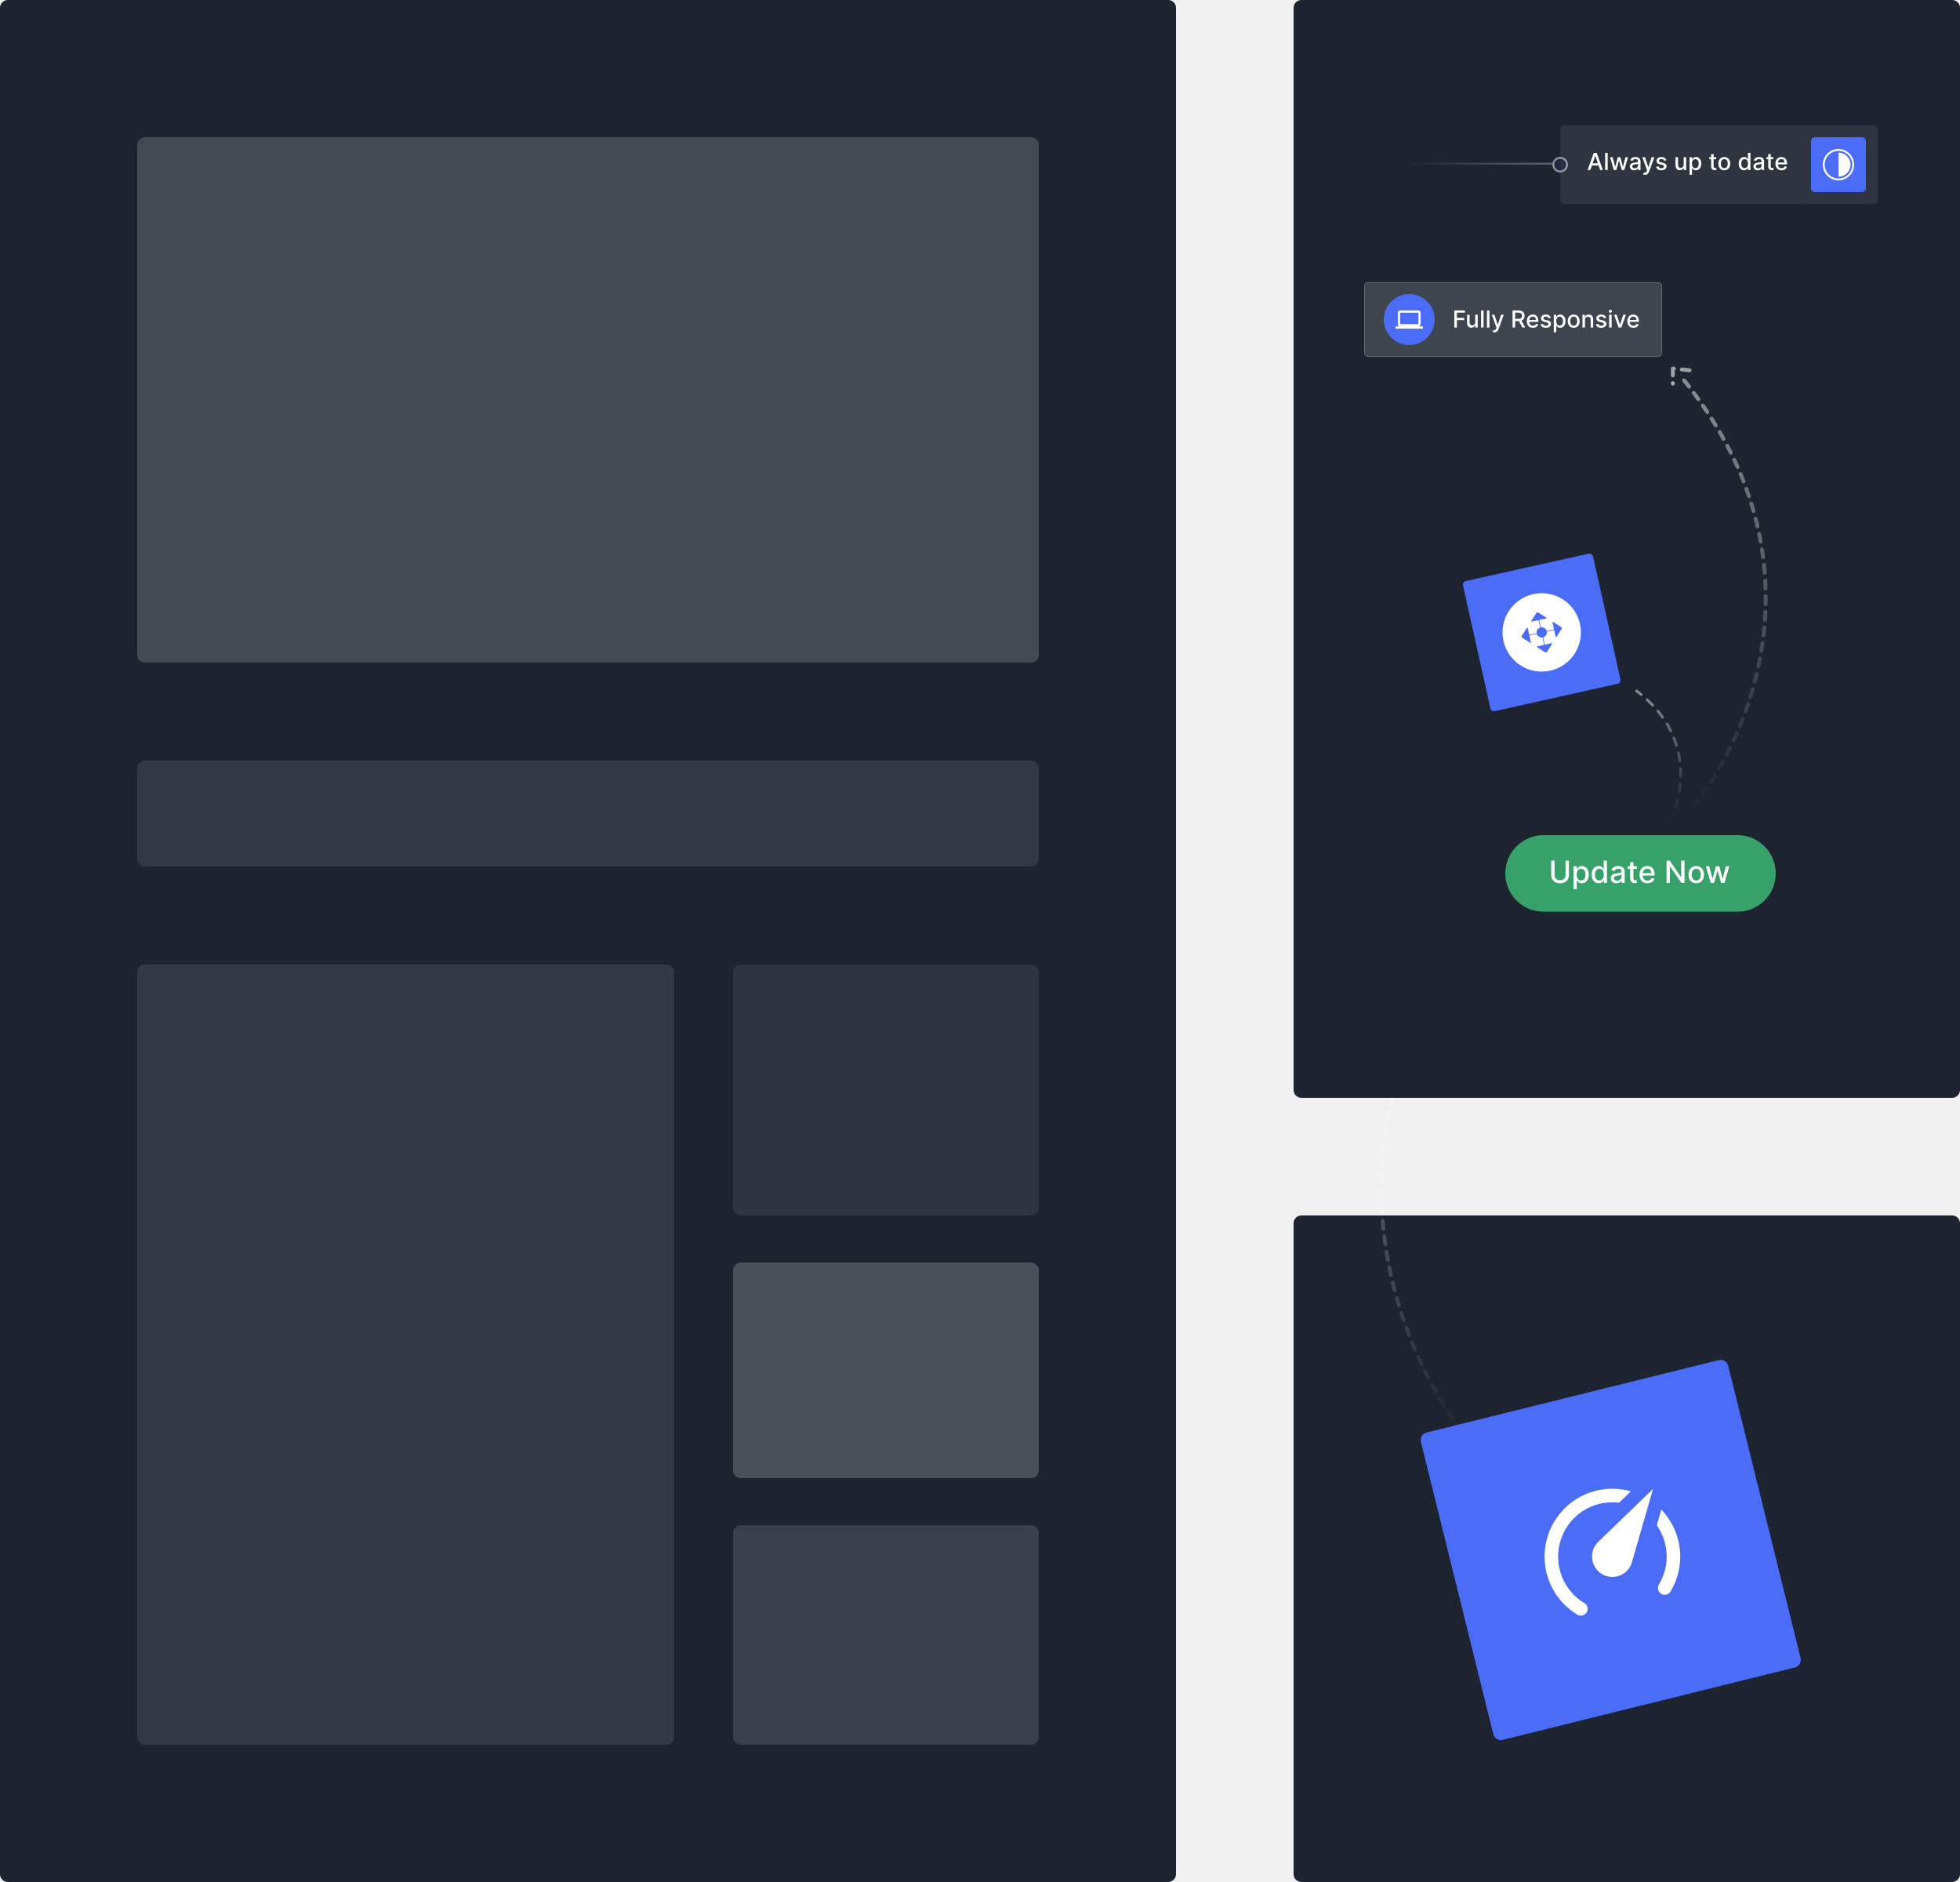
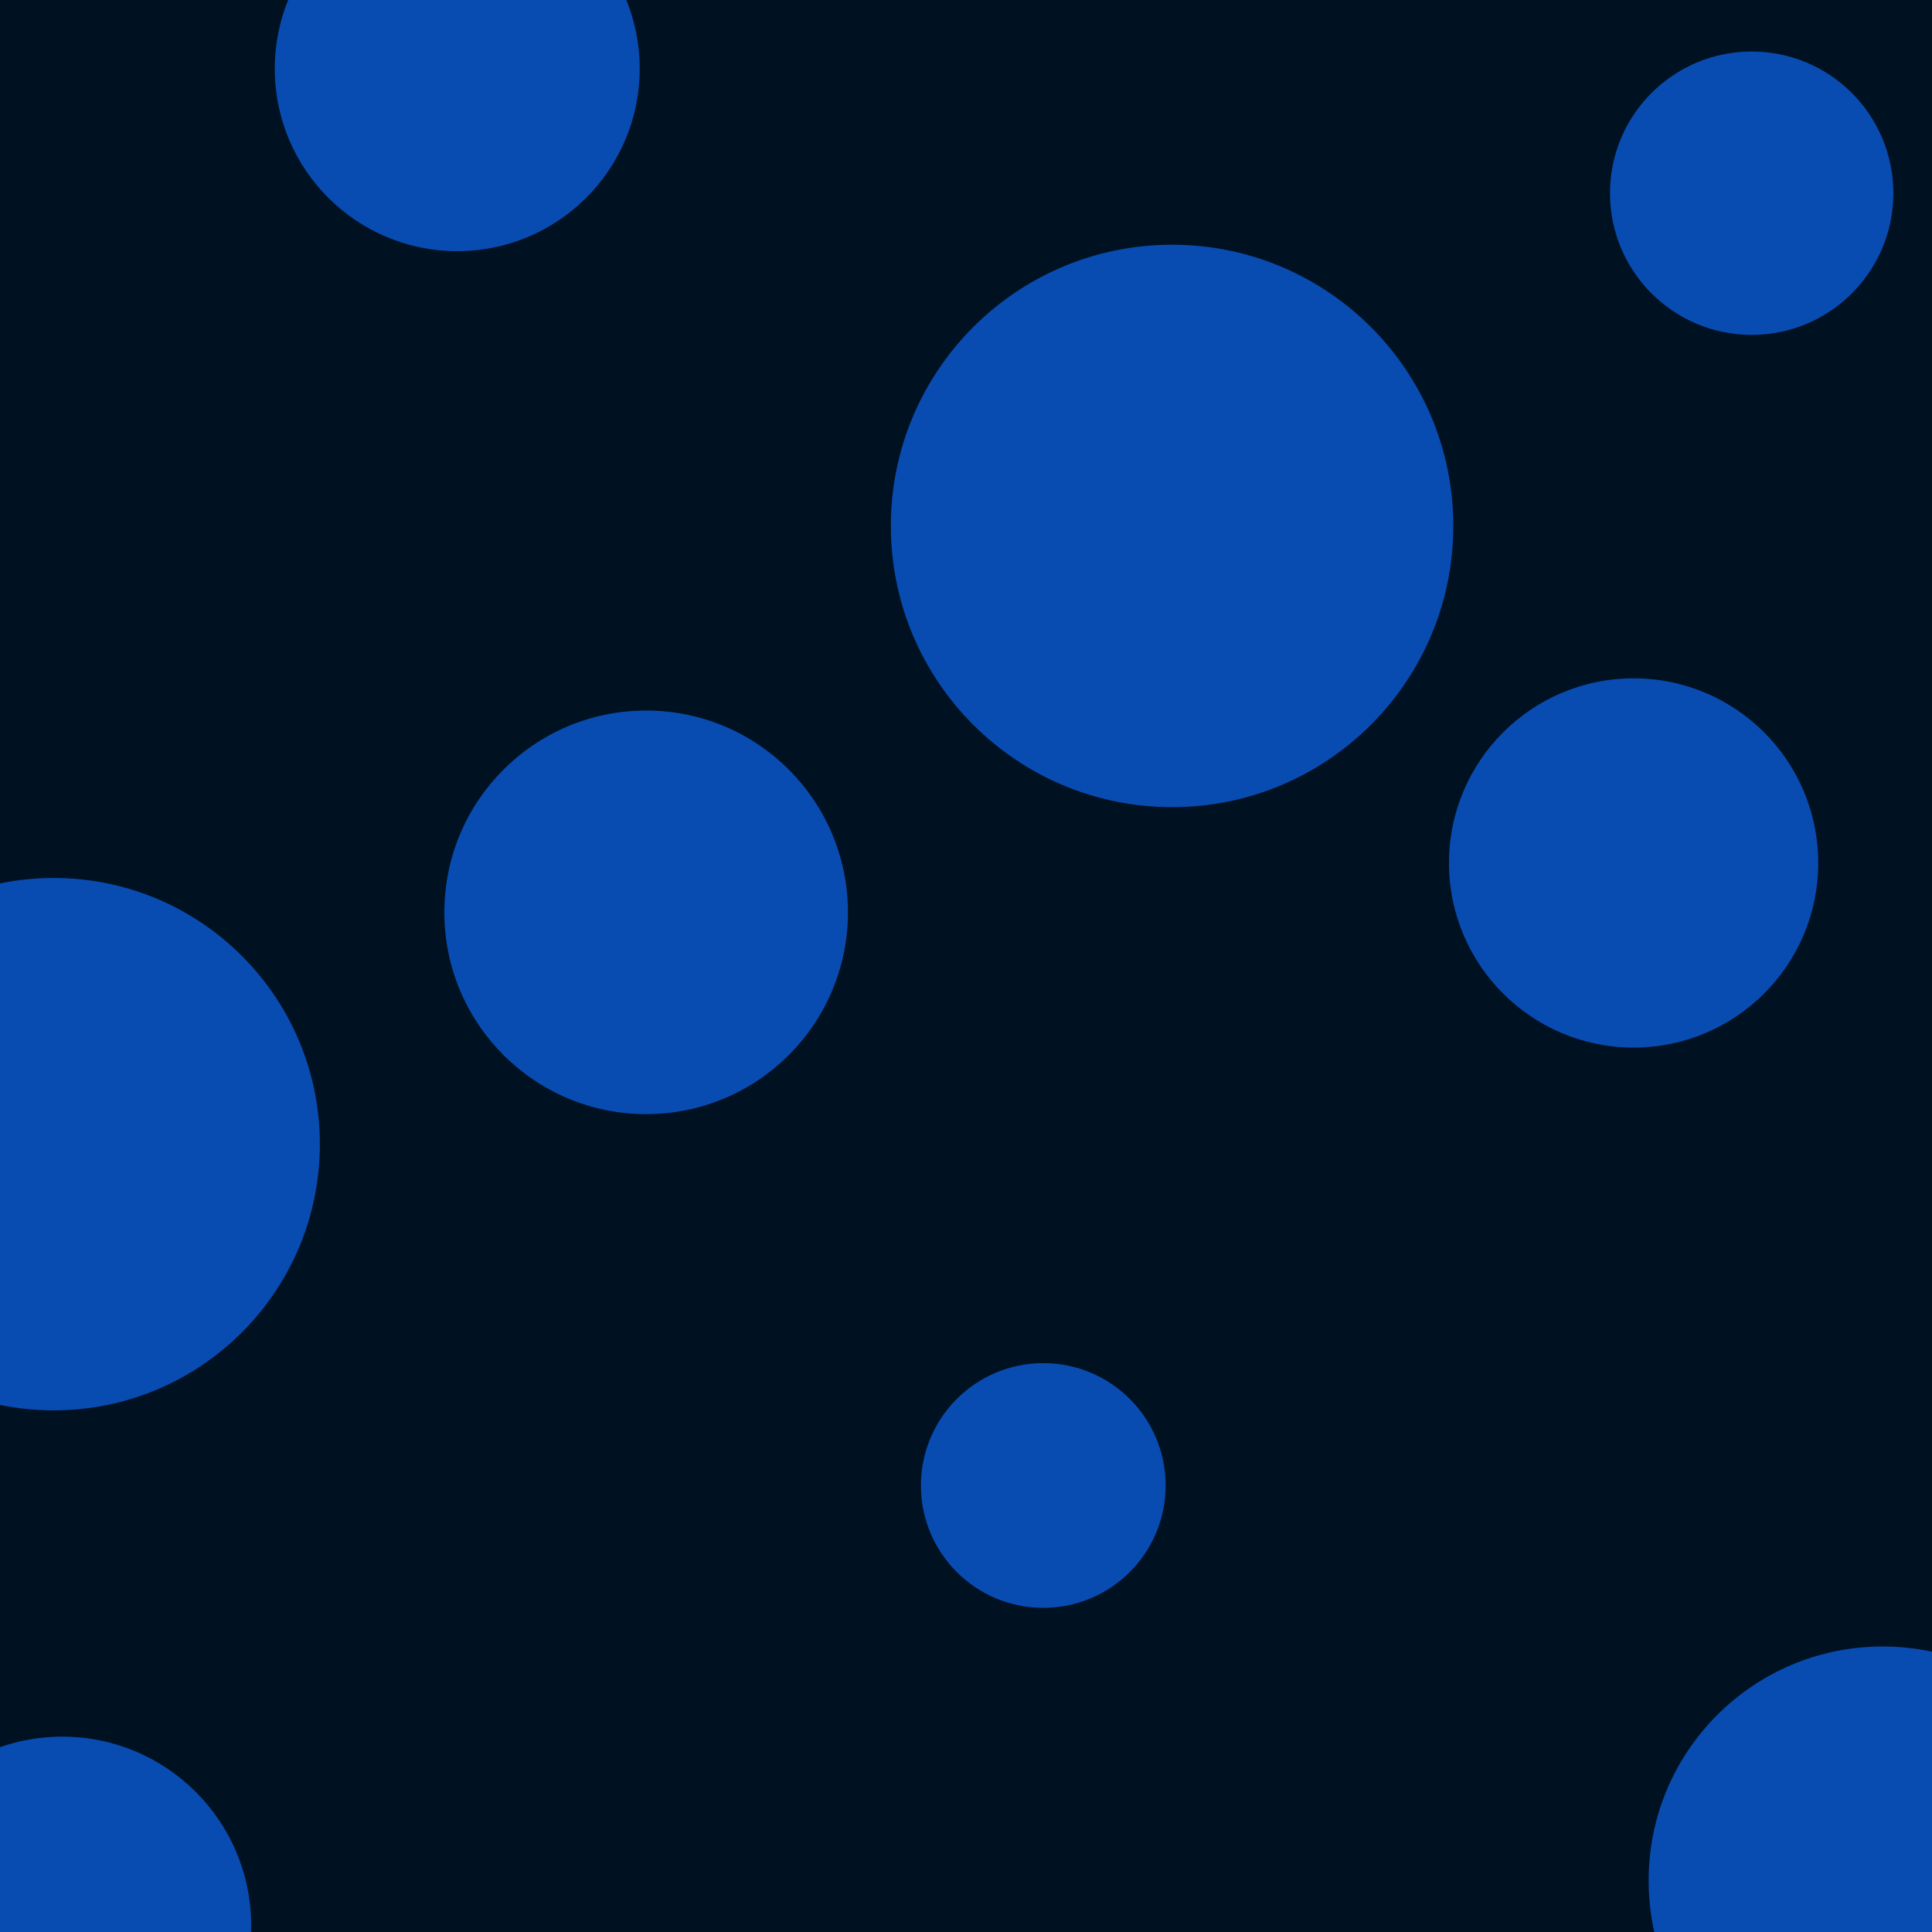
- <svg xmlns="http://www.w3.org/2000/svg" width="500" height="480" viewBox="0 0 500 480" fill="none">
-   <rect x="330" y="310" width="170" height="170" rx="2" fill="#1D2430" />
-   <rect x="362" y="365.831" width="80.765" height="80.765" rx="2" transform="rotate(-13.9128 362 365.831)" fill="#4A6CF7" />
-   <path d="M412.572 402.039C411.235 402.37 409.822 402.156 408.643 401.445C407.464 400.734 406.615 399.584 406.284 398.247C405.818 396.366 406.435 394.466 407.718 393.239L421.691 379.757L416.388 398.152C415.956 400.006 414.538 401.552 412.572 402.039ZM407.162 380.2C410.203 379.447 413.25 379.583 416.061 380.349L413.037 383.256C411.434 383.047 409.675 383.144 407.995 383.56C404.43 384.443 401.363 386.705 399.467 389.85C397.571 392.995 397.002 396.764 397.884 400.328C398.804 404.041 401.131 407.03 404.167 408.846L404.183 408.842C405.001 409.334 405.263 410.393 404.77 411.21C404.277 412.028 403.202 412.294 402.389 411.818C398.595 409.531 395.673 405.797 394.525 401.16C393.421 396.705 394.132 391.994 396.502 388.063C398.873 384.132 402.707 381.304 407.162 380.2ZM428.123 392.838C429.271 397.474 428.43 402.14 426.143 405.934C425.646 406.735 424.587 406.997 423.77 406.504C422.952 406.011 422.69 404.953 423.183 404.135C425.016 401.096 425.683 397.382 424.763 393.67C424.347 391.99 423.612 390.389 422.649 389.023L423.808 384.992C425.826 387.166 427.365 389.78 428.123 392.838Z" fill="white" />
-   <rect width="300" height="480" rx="2" fill="#1D2430" />
-   <rect x="35" y="35" width="230" height="134" rx="2" fill="white" fill-opacity="0.17" />
-   <rect opacity="0.1" x="35" y="194" width="230" height="27" rx="2" fill="white" />
-   <rect opacity="0.1" x="35" y="246" width="137" height="199" rx="2" fill="white" />
-   <rect opacity="0.08" x="187" y="246" width="78" height="64" rx="2" fill="white" />
-   <rect opacity="0.2" x="187" y="322" width="78" height="55" rx="2" fill="white" />
-   <rect opacity="0.2" x="187" y="389" width="78" height="56" rx="2" fill="white" fill-opacity="0.65" />
-   <path d="M377.795 371.295C358.482 349.772 331.574 292.451 378.448 235.357" stroke="url(#paint0_linear_50_445)" stroke-linecap="round" stroke-linejoin="round" stroke-dasharray="2 2" />
-   <path d="M375.753 233.513L380.883 233V237.617" stroke="url(#paint1_linear_50_445)" stroke-linecap="round" stroke-linejoin="round" stroke-dasharray="2 2" />
-   <rect x="330" width="170" height="280" rx="2" fill="#1D2430" />
-   <rect x="384" y="213" width="69" height="19.528" rx="9.764" fill="#36A269" />
-   <path d="M399.37 219.509V223.177C399.37 223.948 398.838 224.502 397.972 224.502C397.109 224.502 396.574 223.948 396.574 223.177V219.509H395.717V223.246C395.717 224.439 396.61 225.285 397.972 225.285C399.334 225.285 400.23 224.439 400.23 223.246V219.509H399.37Z" fill="white" />
-   <path d="M401.41 226.788H402.239V224.527H402.289C402.439 224.799 402.744 225.274 403.521 225.274C404.553 225.274 405.302 224.447 405.302 223.068C405.302 221.687 404.541 220.874 403.512 220.874C402.722 220.874 402.436 221.357 402.289 221.62H402.22V220.93H401.41V226.788ZM402.222 223.06C402.222 222.17 402.611 221.579 403.335 221.579C404.087 221.579 404.464 222.214 404.464 223.06C404.464 223.914 404.075 224.566 403.335 224.566C402.622 224.566 402.222 223.956 402.222 223.06Z" fill="white" />
-   <path d="M407.826 225.274C408.602 225.274 408.908 224.799 409.057 224.527H409.127V225.19H409.937V219.509H409.107V221.62H409.057C408.908 221.357 408.625 220.874 407.831 220.874C406.802 220.874 406.045 221.687 406.045 223.068C406.045 224.447 406.791 225.274 407.826 225.274ZM408.009 224.566C407.268 224.566 406.883 223.914 406.883 223.06C406.883 222.214 407.26 221.579 408.009 221.579C408.733 221.579 409.121 222.17 409.121 223.06C409.121 223.956 408.725 224.566 408.009 224.566Z" fill="white" />
-   <path d="M412.36 225.285C413.065 225.285 413.462 224.927 413.62 224.608H413.653V225.19H414.463V222.361C414.463 221.121 413.487 220.874 412.81 220.874C412.039 220.874 411.329 221.185 411.051 221.962L411.831 222.139C411.953 221.837 412.263 221.545 412.821 221.545C413.356 221.545 413.631 221.826 413.631 222.308V222.328C413.631 222.63 413.32 222.624 412.555 222.713C411.747 222.808 410.921 223.018 410.921 223.986C410.921 224.824 411.55 225.285 412.36 225.285ZM412.541 224.619C412.072 224.619 411.734 224.408 411.734 223.998C411.734 223.554 412.127 223.396 412.607 223.332C412.876 223.296 413.514 223.224 413.634 223.104V223.654C413.634 224.158 413.231 224.619 412.541 224.619Z" fill="white" />
-   <path d="M417.557 220.93H416.683V219.909H415.853V220.93H415.229V221.595H415.853V224.111C415.851 224.885 416.442 225.26 417.096 225.246C417.36 225.243 417.537 225.193 417.634 225.157L417.485 224.472C417.429 224.483 417.326 224.508 417.193 224.508C416.924 224.508 416.683 224.419 416.683 223.939V221.595H417.557V220.93Z" fill="white" />
-   <path d="M420.265 225.276C421.194 225.276 421.851 224.819 422.04 224.125L421.255 223.984C421.105 224.386 420.745 224.591 420.273 224.591C419.563 224.591 419.086 224.131 419.064 223.31H422.093V223.016C422.093 221.476 421.172 220.874 420.206 220.874C419.019 220.874 418.237 221.778 418.237 223.088C418.237 224.411 419.008 225.276 420.265 225.276ZM419.066 222.688C419.1 222.084 419.538 221.559 420.212 221.559C420.856 221.559 421.277 222.036 421.28 222.688H419.066Z" fill="white" />
-   <path d="M429.732 219.509H428.883V223.681H428.83L425.94 219.509H425.147V225.19H426.004V221.024H426.057L428.944 225.19H429.732V219.509Z" fill="white" />
-   <path d="M432.71 225.276C433.912 225.276 434.697 224.397 434.697 223.079C434.697 221.753 433.912 220.874 432.71 220.874C431.509 220.874 430.724 221.753 430.724 223.079C430.724 224.397 431.509 225.276 432.71 225.276ZM432.713 224.58C431.928 224.58 431.562 223.895 431.562 223.077C431.562 222.261 431.928 221.568 432.713 221.568C433.493 221.568 433.859 222.261 433.859 223.077C433.859 223.895 433.493 224.58 432.713 224.58Z" fill="white" />
-   <path d="M436.416 225.19H437.26L438.125 222.114H438.189L439.054 225.19H439.9L441.151 220.93H440.294L439.465 224.045H439.423L438.591 220.93H437.734L436.896 224.059H436.855L436.02 220.93H435.163L436.416 225.19Z" fill="white" />
-   <path d="M429.313 209C445.373 191.102 467.749 143.437 428.77 95.96" stroke="url(#paint2_linear_50_445)" stroke-linecap="round" stroke-linejoin="round" stroke-dasharray="2 2" />
-   <path d="M431.011 94.427L426.746 94V97.839" stroke="url(#paint3_linear_50_445)" stroke-linecap="round" stroke-linejoin="round" stroke-dasharray="2 2" />
-   <path d="M425.919 209.552C429.35 203.094 432.466 187.389 417.488 176.228" stroke="url(#paint4_linear_50_445)" stroke-width="0.7" stroke-linecap="round" stroke-linejoin="round" stroke-dasharray="2 2" />
-   <rect x="348" y="72" width="76" height="19" rx="1" fill="white" fill-opacity="0.15" />
-   <rect x="348.1" y="72.1" width="75.8" height="18.8" rx="0.9" stroke="white" stroke-opacity="0.19" stroke-width="0.2" />
-   <path d="M371 83.538H371.658V81.636H373.512V81.071H371.658V79.742H373.706V79.175H371V83.538Z" fill="white" />
-   <path d="M376.333 82.181C376.335 82.737 375.921 83.001 375.563 83.001C375.169 83.001 374.896 82.716 374.896 82.271V80.266H374.259V82.347C374.259 83.159 374.705 83.581 375.333 83.581C375.825 83.581 376.16 83.321 376.311 82.972H376.345V83.538H376.972V80.266H376.333V82.181Z" fill="white" />
-   <path d="M378.465 79.175H377.828V83.538H378.465V79.175Z" fill="white" />
-   <path d="M379.959 79.175H379.322V83.538H379.959V79.175Z" fill="white" />
-   <path d="M381.219 84.766C381.745 84.766 382.077 84.491 382.267 83.975L383.62 80.272L382.932 80.266L382.103 82.805H382.069L381.24 80.266H380.558L381.756 83.581L381.677 83.798C381.515 84.233 381.287 84.269 380.938 84.173L380.784 84.695C380.861 84.729 381.027 84.766 381.219 84.766Z" fill="white" />
-   <path d="M385.859 83.538H386.518V81.887H387.413C387.428 81.887 387.44 81.887 387.455 81.887L388.342 83.538H389.092L388.124 81.772C388.659 81.574 388.925 81.129 388.925 80.543C388.925 79.739 388.427 79.175 387.415 79.175H385.859V83.538ZM386.518 81.32V79.739H387.344C387.994 79.739 388.263 80.048 388.263 80.543C388.263 81.035 387.994 81.32 387.353 81.32H386.518Z" fill="white" />
-   <path d="M391.045 83.604C391.759 83.604 392.264 83.253 392.409 82.72L391.806 82.612C391.691 82.921 391.414 83.078 391.051 83.078C390.506 83.078 390.139 82.724 390.122 82.094H392.449V81.868C392.449 80.685 391.742 80.223 391 80.223C390.088 80.223 389.487 80.918 389.487 81.923C389.487 82.94 390.08 83.604 391.045 83.604ZM390.124 81.617C390.15 81.152 390.487 80.749 391.004 80.749C391.499 80.749 391.823 81.116 391.825 81.617H390.124Z" fill="white" />
-   <path d="M395.608 81.065C395.476 80.555 395.078 80.223 394.37 80.223C393.631 80.223 393.107 80.613 393.107 81.192C393.107 81.657 393.388 81.966 394.002 82.102L394.556 82.224C394.871 82.294 395.018 82.435 395.018 82.639C395.018 82.893 394.748 83.091 394.33 83.091C393.949 83.091 393.703 82.927 393.627 82.605L393.011 82.699C393.118 83.278 393.599 83.604 394.334 83.604C395.125 83.604 395.672 83.185 395.672 82.592C395.672 82.13 395.378 81.844 394.777 81.706L394.257 81.587C393.897 81.501 393.742 81.38 393.744 81.158C393.742 80.907 394.015 80.728 394.377 80.728C394.773 80.728 394.956 80.947 395.031 81.167L395.608 81.065Z" fill="white" />
-   <path d="M396.373 84.766H397.01V83.029H397.048C397.163 83.238 397.398 83.602 397.994 83.602C398.787 83.602 399.362 82.967 399.362 81.908C399.362 80.847 398.778 80.223 397.988 80.223C397.381 80.223 397.161 80.594 397.048 80.796H396.995V80.266H396.373V84.766ZM396.997 81.902C396.997 81.218 397.295 80.764 397.851 80.764C398.429 80.764 398.719 81.252 398.719 81.902C398.719 82.558 398.42 83.059 397.851 83.059C397.304 83.059 396.997 82.59 396.997 81.902Z" fill="white" />
-   <path d="M401.454 83.604C402.377 83.604 402.98 82.929 402.98 81.917C402.98 80.898 402.377 80.223 401.454 80.223C400.532 80.223 399.929 80.898 399.929 81.917C399.929 82.929 400.532 83.604 401.454 83.604ZM401.456 83.07C400.854 83.07 400.572 82.543 400.572 81.915C400.572 81.288 400.854 80.756 401.456 80.756C402.055 80.756 402.336 81.288 402.336 81.915C402.336 82.543 402.055 83.07 401.456 83.07Z" fill="white" />
-   <path d="M404.328 81.595C404.328 81.073 404.648 80.775 405.091 80.775C405.523 80.775 405.786 81.058 405.786 81.533V83.538H406.423V81.457C406.423 80.647 405.977 80.223 405.308 80.223C404.816 80.223 404.494 80.451 404.343 80.798H404.303V80.266H403.691V83.538H404.328V81.595Z" fill="white" />
-   <path d="M409.729 81.065C409.597 80.555 409.199 80.223 408.491 80.223C407.752 80.223 407.228 80.613 407.228 81.192C407.228 81.657 407.509 81.966 408.123 82.102L408.677 82.224C408.992 82.294 409.139 82.435 409.139 82.639C409.139 82.893 408.869 83.091 408.451 83.091C408.07 83.091 407.825 82.927 407.748 82.605L407.132 82.699C407.239 83.278 407.72 83.604 408.455 83.604C409.246 83.604 409.793 83.185 409.793 82.592C409.793 82.13 409.499 81.844 408.898 81.706L408.379 81.587C408.018 81.501 407.863 81.38 407.865 81.158C407.863 80.907 408.136 80.728 408.498 80.728C408.894 80.728 409.077 80.947 409.152 81.167L409.729 81.065Z" fill="white" />
-   <path d="M410.494 83.538H411.131V80.266H410.494V83.538ZM410.816 79.761C411.035 79.761 411.218 79.59 411.218 79.381C411.218 79.173 411.035 79 410.816 79C410.594 79 410.413 79.173 410.413 79.381C410.413 79.59 410.594 79.761 410.816 79.761Z" fill="white" />
-   <path d="M414.788 80.266H414.104L413.277 82.784H413.243L412.414 80.266H411.73L412.919 83.538H413.601L414.788 80.266Z" fill="white" />
-   <path d="M416.68 83.604C417.393 83.604 417.898 83.253 418.043 82.72L417.44 82.612C417.325 82.921 417.048 83.078 416.686 83.078C416.141 83.078 415.774 82.724 415.757 82.094H418.084V81.868C418.084 80.685 417.376 80.223 416.635 80.223C415.723 80.223 415.122 80.918 415.122 81.923C415.122 82.94 415.714 83.604 416.68 83.604ZM415.759 81.617C415.785 81.152 416.121 80.749 416.639 80.749C417.134 80.749 417.457 81.116 417.46 81.617H415.759Z" fill="white" />
-   <circle cx="359.5" cy="81.5" r="6.5" fill="#4A6CF7" />
-   <path d="M357.167 79.75H361.833V82.667H357.167V79.75ZM361.833 83.25C361.988 83.25 362.136 83.189 362.246 83.079C362.355 82.97 362.417 82.821 362.417 82.667V79.75C362.417 79.426 362.154 79.167 361.833 79.167H357.167C356.843 79.167 356.583 79.426 356.583 79.75V82.667C356.583 82.821 356.645 82.97 356.754 83.079C356.864 83.189 357.012 83.25 357.167 83.25H356V83.833H363V83.25H361.833Z" fill="white" />
-   <rect x="373" y="148.4" width="34" height="34" rx="1" transform="rotate(-12.5713 373 148.4)" fill="#4A6CF7" />
-   <circle cx="393.293" cy="161.293" r="10" transform="rotate(-12.5713 393.293 161.293)" fill="white" />
-   <g clip-path="url(#clip0_50_445)">
-     <path d="M398.281 159.94L396.256 158.654C396.106 158.558 396.015 158.621 396.054 158.796L396.433 160.496L394.539 160.919C394.355 160.293 393.738 159.901 393.094 160L392.675 158.119L394.375 157.74C394.55 157.701 394.569 157.593 394.418 157.497L392.393 156.21C392.242 156.115 392.043 156.159 391.948 156.309L390.661 158.335C390.565 158.485 390.629 158.576 390.803 158.537L392.504 158.158L392.923 160.037C392.298 160.222 391.905 160.838 392.005 161.483L390.111 161.905L389.732 160.206C389.693 160.031 389.584 160.012 389.489 160.163L388.202 162.188C388.106 162.338 388.151 162.538 388.301 162.633L390.326 163.92C390.477 164.015 390.567 163.952 390.528 163.778L390.149 162.076L392.04 161.654C392.225 162.279 392.842 162.672 393.486 162.572L393.908 164.464L392.208 164.843C392.034 164.882 392.015 164.991 392.165 165.086L394.191 166.373C394.341 166.468 394.54 166.424 394.636 166.274L395.923 164.248C396.018 164.098 395.955 164.007 395.78 164.046L394.082 164.425L393.661 162.536C394.286 162.351 394.678 161.735 394.579 161.091L396.471 160.669L396.85 162.369C396.889 162.544 396.997 162.563 397.093 162.412L398.38 160.387C398.476 160.236 398.432 160.036 398.281 159.94Z" fill="#4A6CF7" />
+ <svg xmlns="http://www.w3.org/2000/svg" id="visual" viewBox="0 0 900 900" width="900" height="900" version="1.1">
+   <rect x="0" y="0" width="900" height="900" fill="#001122" />
+   <g fill="#084cb2">
+     <circle r="131" cx="546" cy="245" />
+     <circle r="57" cx="486" cy="692" />
+     <circle r="86" cx="761" cy="402" />
+     <circle r="85" cx="213" cy="32" />
+     <circle r="124" cx="25" cy="533" />
+     <circle r="109" cx="877" cy="876" />
+     <circle r="94" cx="301" cy="425" />
+     <circle r="66" cx="816" cy="90" />
+     <circle r="88" cx="29" cy="897" />
  </g>
-   <g opacity="0.08">
-     <rect x="398" y="32" width="81" height="20" rx="1" fill="white" />
-     <rect x="398.1" y="32.1" width="80.8" height="19.8" rx="0.9" stroke="white" stroke-opacity="0.19" stroke-width="0.2" />
-   </g>
-   <rect x="462" y="35" width="14" height="14" rx="1" fill="#4A6CF7" />
-   <path d="M468.998 38C466.791 38 465 39.791 465 41.998C465 44.209 466.791 46 468.998 46C471.209 46 473 44.209 473 41.998C473 39.791 471.209 38 468.998 38ZM469 45.524C467.054 45.524 465.476 43.946 465.476 42C465.476 40.054 467.054 38.476 469 38.476C470.946 38.476 472.524 40.054 472.524 42C472.524 43.946 470.946 45.524 469 45.524ZM469 38.928V45.069C470.694 45.069 472.071 43.692 472.071 41.998C472.071 40.308 470.694 38.928 469 38.928Z" fill="white" />
-   <path d="M405.699 43.364L406.099 42.209H407.804L408.202 43.364H408.901L407.331 39H406.57L405 43.364H405.699ZM406.291 41.655L406.935 39.793H406.969L407.612 41.655H406.291Z" fill="white" />
-   <path d="M410.117 39H409.48V43.364H410.117V39Z" fill="white" />
-   <path d="M411.684 43.364H412.332L412.996 41.001H413.045L413.71 43.364H414.36L415.321 40.091H414.663L414.026 42.484H413.994L413.354 40.091H412.696L412.053 42.494H412.021L411.379 40.091H410.721L411.684 43.364Z" fill="white" />
-   <path d="M416.878 43.436C417.419 43.436 417.724 43.161 417.845 42.916H417.871V43.364H418.493V41.19C418.493 40.238 417.743 40.048 417.223 40.048C416.631 40.048 416.085 40.287 415.872 40.883L416.471 41.02C416.565 40.788 416.803 40.564 417.232 40.564C417.643 40.564 417.854 40.779 417.854 41.15V41.165C417.854 41.397 417.615 41.393 417.027 41.461C416.407 41.533 415.772 41.695 415.772 42.439C415.772 43.082 416.256 43.436 416.878 43.436ZM417.017 42.925C416.656 42.925 416.396 42.763 416.396 42.447C416.396 42.106 416.699 41.985 417.068 41.936C417.274 41.908 417.764 41.853 417.856 41.761V42.183C417.856 42.571 417.547 42.925 417.017 42.925Z" fill="white" />
-   <path d="M419.627 44.591C420.153 44.591 420.486 44.316 420.675 43.8L422.028 40.097L421.34 40.091L420.511 42.631H420.477L419.648 40.091H418.967L420.164 43.406L420.085 43.624C419.923 44.058 419.695 44.094 419.346 43.999L419.192 44.521C419.269 44.555 419.435 44.591 419.627 44.591Z" fill="white" />
-   <path d="M425.081 40.89C424.949 40.381 424.551 40.048 423.843 40.048C423.104 40.048 422.58 40.438 422.58 41.018C422.58 41.482 422.861 41.791 423.475 41.928L424.029 42.049C424.344 42.119 424.491 42.26 424.491 42.465C424.491 42.718 424.22 42.916 423.803 42.916C423.421 42.916 423.176 42.752 423.1 42.43L422.484 42.524C422.59 43.104 423.072 43.43 423.807 43.43C424.597 43.43 425.145 43.01 425.145 42.418C425.145 41.955 424.851 41.67 424.25 41.531L423.73 41.412C423.37 41.327 423.215 41.205 423.217 40.984C423.215 40.732 423.487 40.553 423.85 40.553C424.246 40.553 424.429 40.773 424.504 40.992L425.081 40.89Z" fill="white" />
-   <path d="M429.507 42.006C429.509 42.562 429.095 42.827 428.737 42.827C428.343 42.827 428.07 42.541 428.07 42.096V40.091H427.433V42.173C427.433 42.984 427.879 43.406 428.507 43.406C428.999 43.406 429.334 43.146 429.485 42.797H429.519V43.364H430.146V40.091H429.507V42.006Z" fill="white" />
-   <path d="M431.002 44.591H431.639V42.854H431.677C431.792 43.063 432.027 43.428 432.623 43.428C433.416 43.428 433.991 42.793 433.991 41.734C433.991 40.673 433.407 40.048 432.617 40.048C432.01 40.048 431.79 40.419 431.677 40.621H431.624V40.091H431.002V44.591ZM431.626 41.727C431.626 41.043 431.924 40.59 432.48 40.59C433.058 40.59 433.348 41.077 433.348 41.727C433.348 42.383 433.049 42.884 432.48 42.884C431.933 42.884 431.626 42.416 431.626 41.727Z" fill="white" />
-   <path d="M437.82 40.091H437.149V39.307H436.512V40.091H436.033V40.602H436.512V42.535C436.51 43.129 436.964 43.417 437.467 43.406C437.669 43.404 437.806 43.366 437.88 43.338L437.765 42.812C437.722 42.82 437.644 42.84 437.541 42.84C437.335 42.84 437.149 42.771 437.149 42.403V40.602H437.82V40.091Z" fill="white" />
-   <path d="M439.869 43.43C440.791 43.43 441.394 42.754 441.394 41.742C441.394 40.724 440.791 40.048 439.869 40.048C438.946 40.048 438.343 40.724 438.343 41.742C438.343 42.754 438.946 43.43 439.869 43.43ZM439.871 42.895C439.268 42.895 438.987 42.369 438.987 41.74C438.987 41.114 439.268 40.581 439.871 40.581C440.469 40.581 440.751 41.114 440.751 41.74C440.751 42.369 440.469 42.895 439.871 42.895Z" fill="white" />
-   <path d="M444.918 43.428C445.515 43.428 445.749 43.063 445.864 42.854H445.918V43.364H446.54V39H445.903V40.621H445.864C445.749 40.419 445.532 40.048 444.923 40.048C444.132 40.048 443.55 40.673 443.55 41.734C443.55 42.793 444.124 43.428 444.918 43.428ZM445.059 42.884C444.49 42.884 444.194 42.383 444.194 41.727C444.194 41.077 444.484 40.59 445.059 40.59C445.615 40.59 445.913 41.043 445.913 41.727C445.913 42.416 445.609 42.884 445.059 42.884Z" fill="white" />
-   <path d="M448.401 43.436C448.943 43.436 449.247 43.161 449.369 42.916H449.394V43.364H450.017V41.19C450.017 40.238 449.267 40.048 448.747 40.048C448.154 40.048 447.609 40.287 447.396 40.883L447.994 41.02C448.088 40.788 448.327 40.564 448.755 40.564C449.166 40.564 449.377 40.779 449.377 41.15V41.165C449.377 41.397 449.139 41.393 448.551 41.461C447.931 41.533 447.296 41.695 447.296 42.439C447.296 43.082 447.779 43.436 448.401 43.436ZM448.54 42.925C448.18 42.925 447.92 42.763 447.92 42.447C447.92 42.106 448.222 41.985 448.591 41.936C448.798 41.908 449.288 41.853 449.379 41.761V42.183C449.379 42.571 449.07 42.925 448.54 42.925Z" fill="white" />
-   <path d="M452.393 40.091H451.722V39.307H451.085V40.091H450.605V40.602H451.085V42.535C451.082 43.129 451.536 43.417 452.039 43.406C452.241 43.404 452.378 43.366 452.452 43.338L452.337 42.812C452.295 42.82 452.216 42.84 452.114 42.84C451.907 42.84 451.722 42.771 451.722 42.403V40.602H452.393V40.091Z" fill="white" />
-   <path d="M454.473 43.43C455.187 43.43 455.692 43.078 455.836 42.545L455.233 42.437C455.118 42.746 454.841 42.903 454.479 42.903C453.934 42.903 453.567 42.55 453.55 41.919H455.877V41.693C455.877 40.511 455.17 40.048 454.428 40.048C453.516 40.048 452.915 40.743 452.915 41.749C452.915 42.765 453.508 43.43 454.473 43.43ZM453.552 41.442C453.578 40.977 453.915 40.575 454.432 40.575C454.927 40.575 455.251 40.941 455.253 41.442H453.552Z" fill="white" />
-   <circle opacity="0.5" cx="398" cy="42" r="1.75" fill="#282C4D" stroke="white" stroke-width="0.5" />
-   <line x1="347" y1="41.75" x2="396" y2="41.75" stroke="url(#paint5_linear_50_445)" stroke-width="0.5" />
-   <defs>
-     <linearGradient id="paint0_linear_50_445" x1="374.3" y1="234.975" x2="361.897" y2="369.833" gradientUnits="userSpaceOnUse">
-       <stop stop-color="white" stop-opacity="0.48" />
-       <stop offset="1" stop-color="white" stop-opacity="0" />
-     </linearGradient>
-     <linearGradient id="paint1_linear_50_445" x1="378.318" y1="233" x2="378.318" y2="237.617" gradientUnits="userSpaceOnUse">
-       <stop stop-color="white" stop-opacity="0.55" />
-       <stop offset="1" stop-color="white" stop-opacity="0.62" />
-     </linearGradient>
-     <linearGradient id="paint2_linear_50_445" x1="432.22" y1="95.642" x2="442.533" y2="207.784" gradientUnits="userSpaceOnUse">
-       <stop stop-color="white" stop-opacity="0.48" />
-       <stop offset="1" stop-color="white" stop-opacity="0" />
-     </linearGradient>
-     <linearGradient id="paint3_linear_50_445" x1="428.878" y1="94" x2="428.878" y2="97.839" gradientUnits="userSpaceOnUse">
-       <stop stop-color="white" stop-opacity="0.55" />
-       <stop offset="1" stop-color="white" stop-opacity="0.62" />
-     </linearGradient>
-     <linearGradient id="paint4_linear_50_445" x1="418.483" y1="175.882" x2="429.732" y2="208.225" gradientUnits="userSpaceOnUse">
-       <stop stop-color="white" stop-opacity="0.48" />
-       <stop offset="1" stop-color="white" stop-opacity="0" />
-     </linearGradient>
-     <linearGradient id="paint5_linear_50_445" x1="396" y1="42" x2="359.25" y2="42" gradientUnits="userSpaceOnUse">
-       <stop stop-color="white" stop-opacity="0.28" />
-       <stop offset="1" stop-color="white" stop-opacity="0" />
-     </linearGradient>
-     <clipPath id="clip0_50_445">
-       <rect width="12" height="12" fill="white" transform="translate(386.13 156.742) rotate(-12.5713)" />
-     </clipPath>
-   </defs>
</svg>
